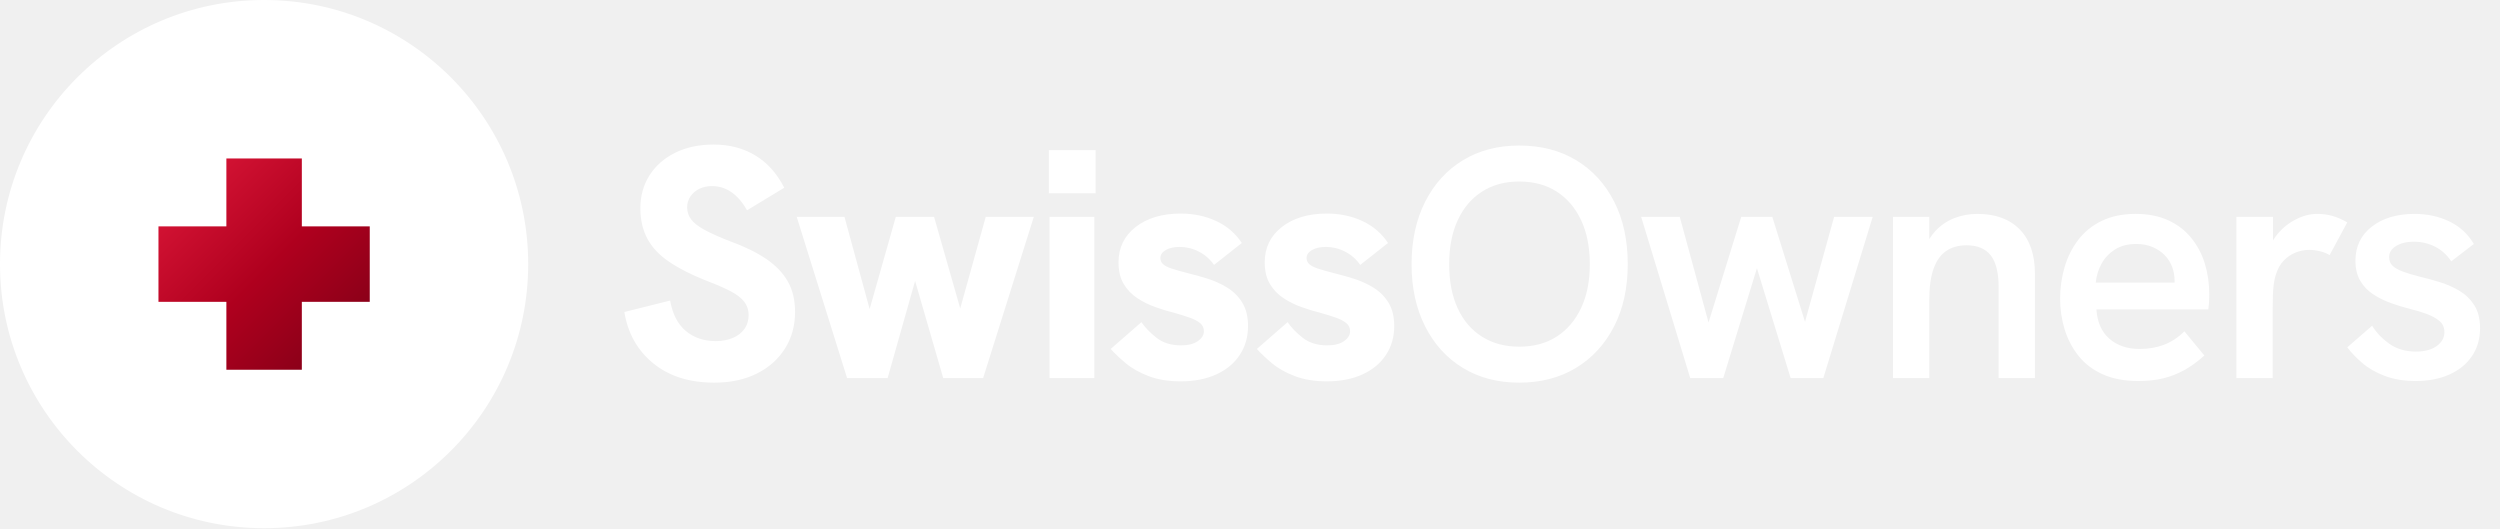
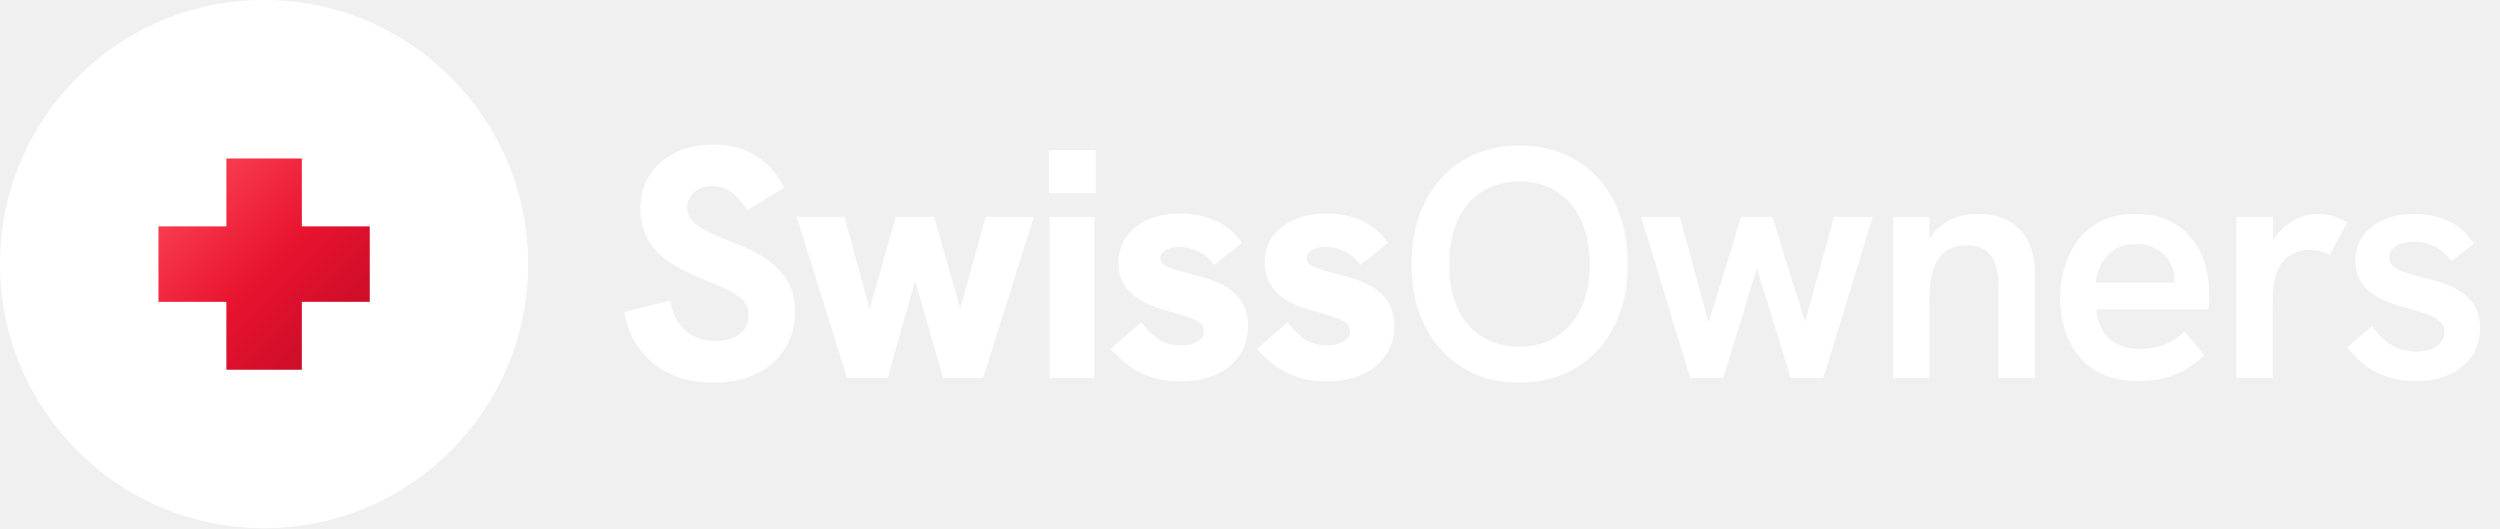
<svg xmlns="http://www.w3.org/2000/svg" viewBox="0 0 7644 1615" role="img" aria-label="SwissOwners">
  <defs>
    <linearGradient id="so-g" x1="0" y1="0" x2="1" y2="1">
-       <stop offset="0" stop-color="#E11A3C" />
-       <stop offset=".52" stop-color="#AF001E" />
-       <stop offset="1" stop-color="#7A0016" />
+       <stop offset="0" stop-color="#FF4D5E" />
+       <stop offset=".52" stop-color="#E8132F" />
+       <stop offset="1" stop-color="#BE0A26" />
    </linearGradient>
  </defs>
  <circle cx="807.5" cy="807.5" r="807.5" fill="#FFFFFF" />
  <path transform="translate(346.1 346.1) scale(46.143)" d="M7.5 3h5v4.5H17v5h-4.5V17h-5v-4.5H3v-5h4.5z" fill="url(#so-g)" />
  <g transform="translate(1885 1156)" fill="#FFFFFF">
    <path d="M299 14Q185 14 112.5 -45Q40 -104 24 -202L164 -237Q175 -175 212 -144Q249 -113 304 -113Q332 -113 355 -122.5Q378 -132 391 -150Q404 -168 404 -193Q404 -216 390.5 -233.5Q377 -251 348 -266Q319 -281 274 -298Q206 -325 161 -355.5Q116 -386 94.5 -426Q73 -466 73 -519Q73 -576 101 -620Q129 -664 179.5 -689Q230 -714 297 -714Q369 -714 424 -681Q479 -648 513 -582L399 -513Q379 -549 352 -568Q325 -587 292 -587Q271 -587 254 -579Q237 -571 226.5 -556Q216 -541 216 -522Q216 -502 228 -485.5Q240 -469 269.5 -453Q299 -437 348 -418Q414 -394 457.5 -364.5Q501 -335 523.5 -296Q546 -257 546 -202Q546 -139 515 -90Q484 -41 428.5 -13.5Q373 14 299 14ZM705 0 551 -493H697L774 -211L854 -493H971L1051 -213L1129 -493H1276L1121 0H999L913 -297L829 0ZM1324 0V-493H1461V0ZM1322 -565V-697H1465V-565ZM1725 10Q1669 10 1627 -6Q1585 -22 1557 -45.5Q1529 -69 1511 -89L1605 -171Q1622 -146 1651.5 -123Q1681 -100 1726 -100Q1759 -100 1777.5 -113Q1796 -126 1796 -143Q1796 -159 1784 -168.5Q1772 -178 1752 -185Q1732 -192 1707 -199Q1679 -206 1649 -216.5Q1619 -227 1593 -244Q1567 -261 1551 -287.5Q1535 -314 1535 -354Q1535 -421 1587.5 -462Q1640 -503 1725 -503Q1785 -503 1834 -480Q1883 -457 1912 -413L1827 -346Q1809 -372 1781 -386.5Q1753 -401 1722 -401Q1696 -401 1679.5 -391.5Q1663 -382 1663 -367Q1663 -356 1671 -348.5Q1679 -341 1697 -335Q1715 -329 1746 -321Q1775 -314 1807 -304Q1839 -294 1867.5 -276.5Q1896 -259 1913.5 -230.5Q1931 -202 1931 -159Q1931 -109 1905.5 -70.5Q1880 -32 1833.5 -11Q1787 10 1725 10ZM2172 10Q2116 10 2074 -6Q2032 -22 2004 -45.5Q1976 -69 1958 -89L2052 -171Q2069 -146 2098.5 -123Q2128 -100 2173 -100Q2206 -100 2224.5 -113Q2243 -126 2243 -143Q2243 -159 2231 -168.5Q2219 -178 2199 -185Q2179 -192 2154 -199Q2126 -206 2096 -216.5Q2066 -227 2040 -244Q2014 -261 1998 -287.5Q1982 -314 1982 -354Q1982 -421 2034.5 -462Q2087 -503 2172 -503Q2232 -503 2281 -480Q2330 -457 2359 -413L2274 -346Q2256 -372 2228 -386.5Q2200 -401 2169 -401Q2143 -401 2126.5 -391.5Q2110 -382 2110 -367Q2110 -356 2118 -348.5Q2126 -341 2144 -335Q2162 -329 2193 -321Q2222 -314 2254 -304Q2286 -294 2314.5 -276.5Q2343 -259 2360.5 -230.5Q2378 -202 2378 -159Q2378 -109 2352.5 -70.5Q2327 -32 2280.5 -11Q2234 10 2172 10Z" />
    <path d="M2760 14Q2662 14 2588 -31Q2514 -76 2472.5 -158Q2431 -240 2431 -348Q2431 -457 2472.5 -539Q2514 -621 2588 -666Q2662 -711 2760 -711Q2860 -711 2934.5 -666Q3009 -621 3050.5 -539.5Q3092 -458 3092 -348Q3092 -239 3050 -157.5Q3008 -76 2933.5 -31Q2859 14 2760 14ZM2760 -96Q2827 -96 2875 -127Q2923 -158 2949.5 -214.5Q2976 -271 2976 -348Q2976 -426 2949.5 -482.5Q2923 -539 2875 -570Q2827 -601 2760 -601Q2695 -601 2647 -570.5Q2599 -540 2572.5 -483.5Q2546 -427 2546 -348Q2546 -270 2572 -213.5Q2598 -157 2646.5 -126.5Q2695 -96 2760 -96ZM3283 0 3133 -493H3251L3339 -170L3439 -493H3534L3634 -172L3723 -493H3841L3690 0H3590L3487 -336L3384 0ZM3903 0V-493H4014V-425Q4022 -438 4032 -449Q4057 -476 4090.5 -489Q4124 -502 4161 -502Q4244 -502 4290.5 -454.5Q4337 -407 4337 -319V0H4226V-278Q4226 -344 4202 -375Q4178 -406 4128 -406Q4091 -406 4065.5 -388.5Q4040 -371 4027 -334Q4014 -297 4014 -240V0ZM4653 9Q4591 9 4545.5 -11Q4500 -31 4471 -67Q4442 -103 4428 -148.5Q4414 -194 4414 -243Q4414 -292 4427.5 -338.5Q4441 -385 4469 -422Q4497 -459 4541 -480.5Q4585 -502 4645 -502Q4702 -502 4744.5 -482.5Q4787 -463 4815 -428.5Q4843 -394 4856.5 -350Q4870 -306 4870 -256Q4870 -249 4869.5 -236Q4869 -223 4867 -210H4525Q4529 -151 4565 -120Q4601 -89 4657 -89Q4698 -89 4732 -102Q4766 -115 4794 -143L4855 -69Q4824 -41 4793 -24Q4762 -7 4728.5 1Q4695 9 4653 9ZM4764 -292Q4764 -295 4764 -298Q4764 -320 4756.5 -340Q4749 -360 4734 -375.5Q4719 -391 4697 -400.5Q4675 -410 4647 -410Q4608 -410 4581.5 -393Q4555 -376 4540.5 -349.5Q4526 -323 4523 -292ZM4953 0V-493H5065V-421Q5069 -427 5073 -433Q5097 -465 5131.5 -483.5Q5166 -502 5200 -502Q5224 -502 5246 -496Q5268 -490 5292 -476L5238 -376Q5227 -383 5209.5 -387.5Q5192 -392 5176 -392Q5155 -392 5134.5 -384Q5114 -376 5098 -359.5Q5082 -343 5074 -317Q5069 -303 5066.5 -280.5Q5064 -258 5064 -218V0ZM5501 9Q5448 9 5407 -6.5Q5366 -22 5338 -46Q5310 -70 5292 -94L5368 -160Q5387 -129 5420.5 -105Q5454 -81 5502 -81Q5542 -81 5565.5 -98Q5589 -115 5589 -140Q5589 -162 5574 -174.5Q5559 -187 5535 -196Q5511 -205 5482 -212Q5454 -219 5425 -229.5Q5396 -240 5371.5 -256Q5347 -272 5332 -297Q5317 -322 5317 -359Q5317 -424 5367 -463Q5417 -502 5498 -502Q5556 -502 5604 -479Q5652 -456 5679 -410L5610 -357Q5590 -387 5560 -402Q5530 -417 5495 -417Q5463 -417 5441.5 -404Q5420 -391 5420 -370Q5420 -354 5430 -344Q5440 -334 5461 -326Q5482 -318 5514 -310Q5544 -303 5576 -293Q5608 -283 5635.5 -266.5Q5663 -250 5680.5 -222.5Q5698 -195 5698 -152Q5698 -104 5673.5 -67.5Q5649 -31 5604.5 -11Q5560 9 5501 9Z" />
  </g>
</svg>
